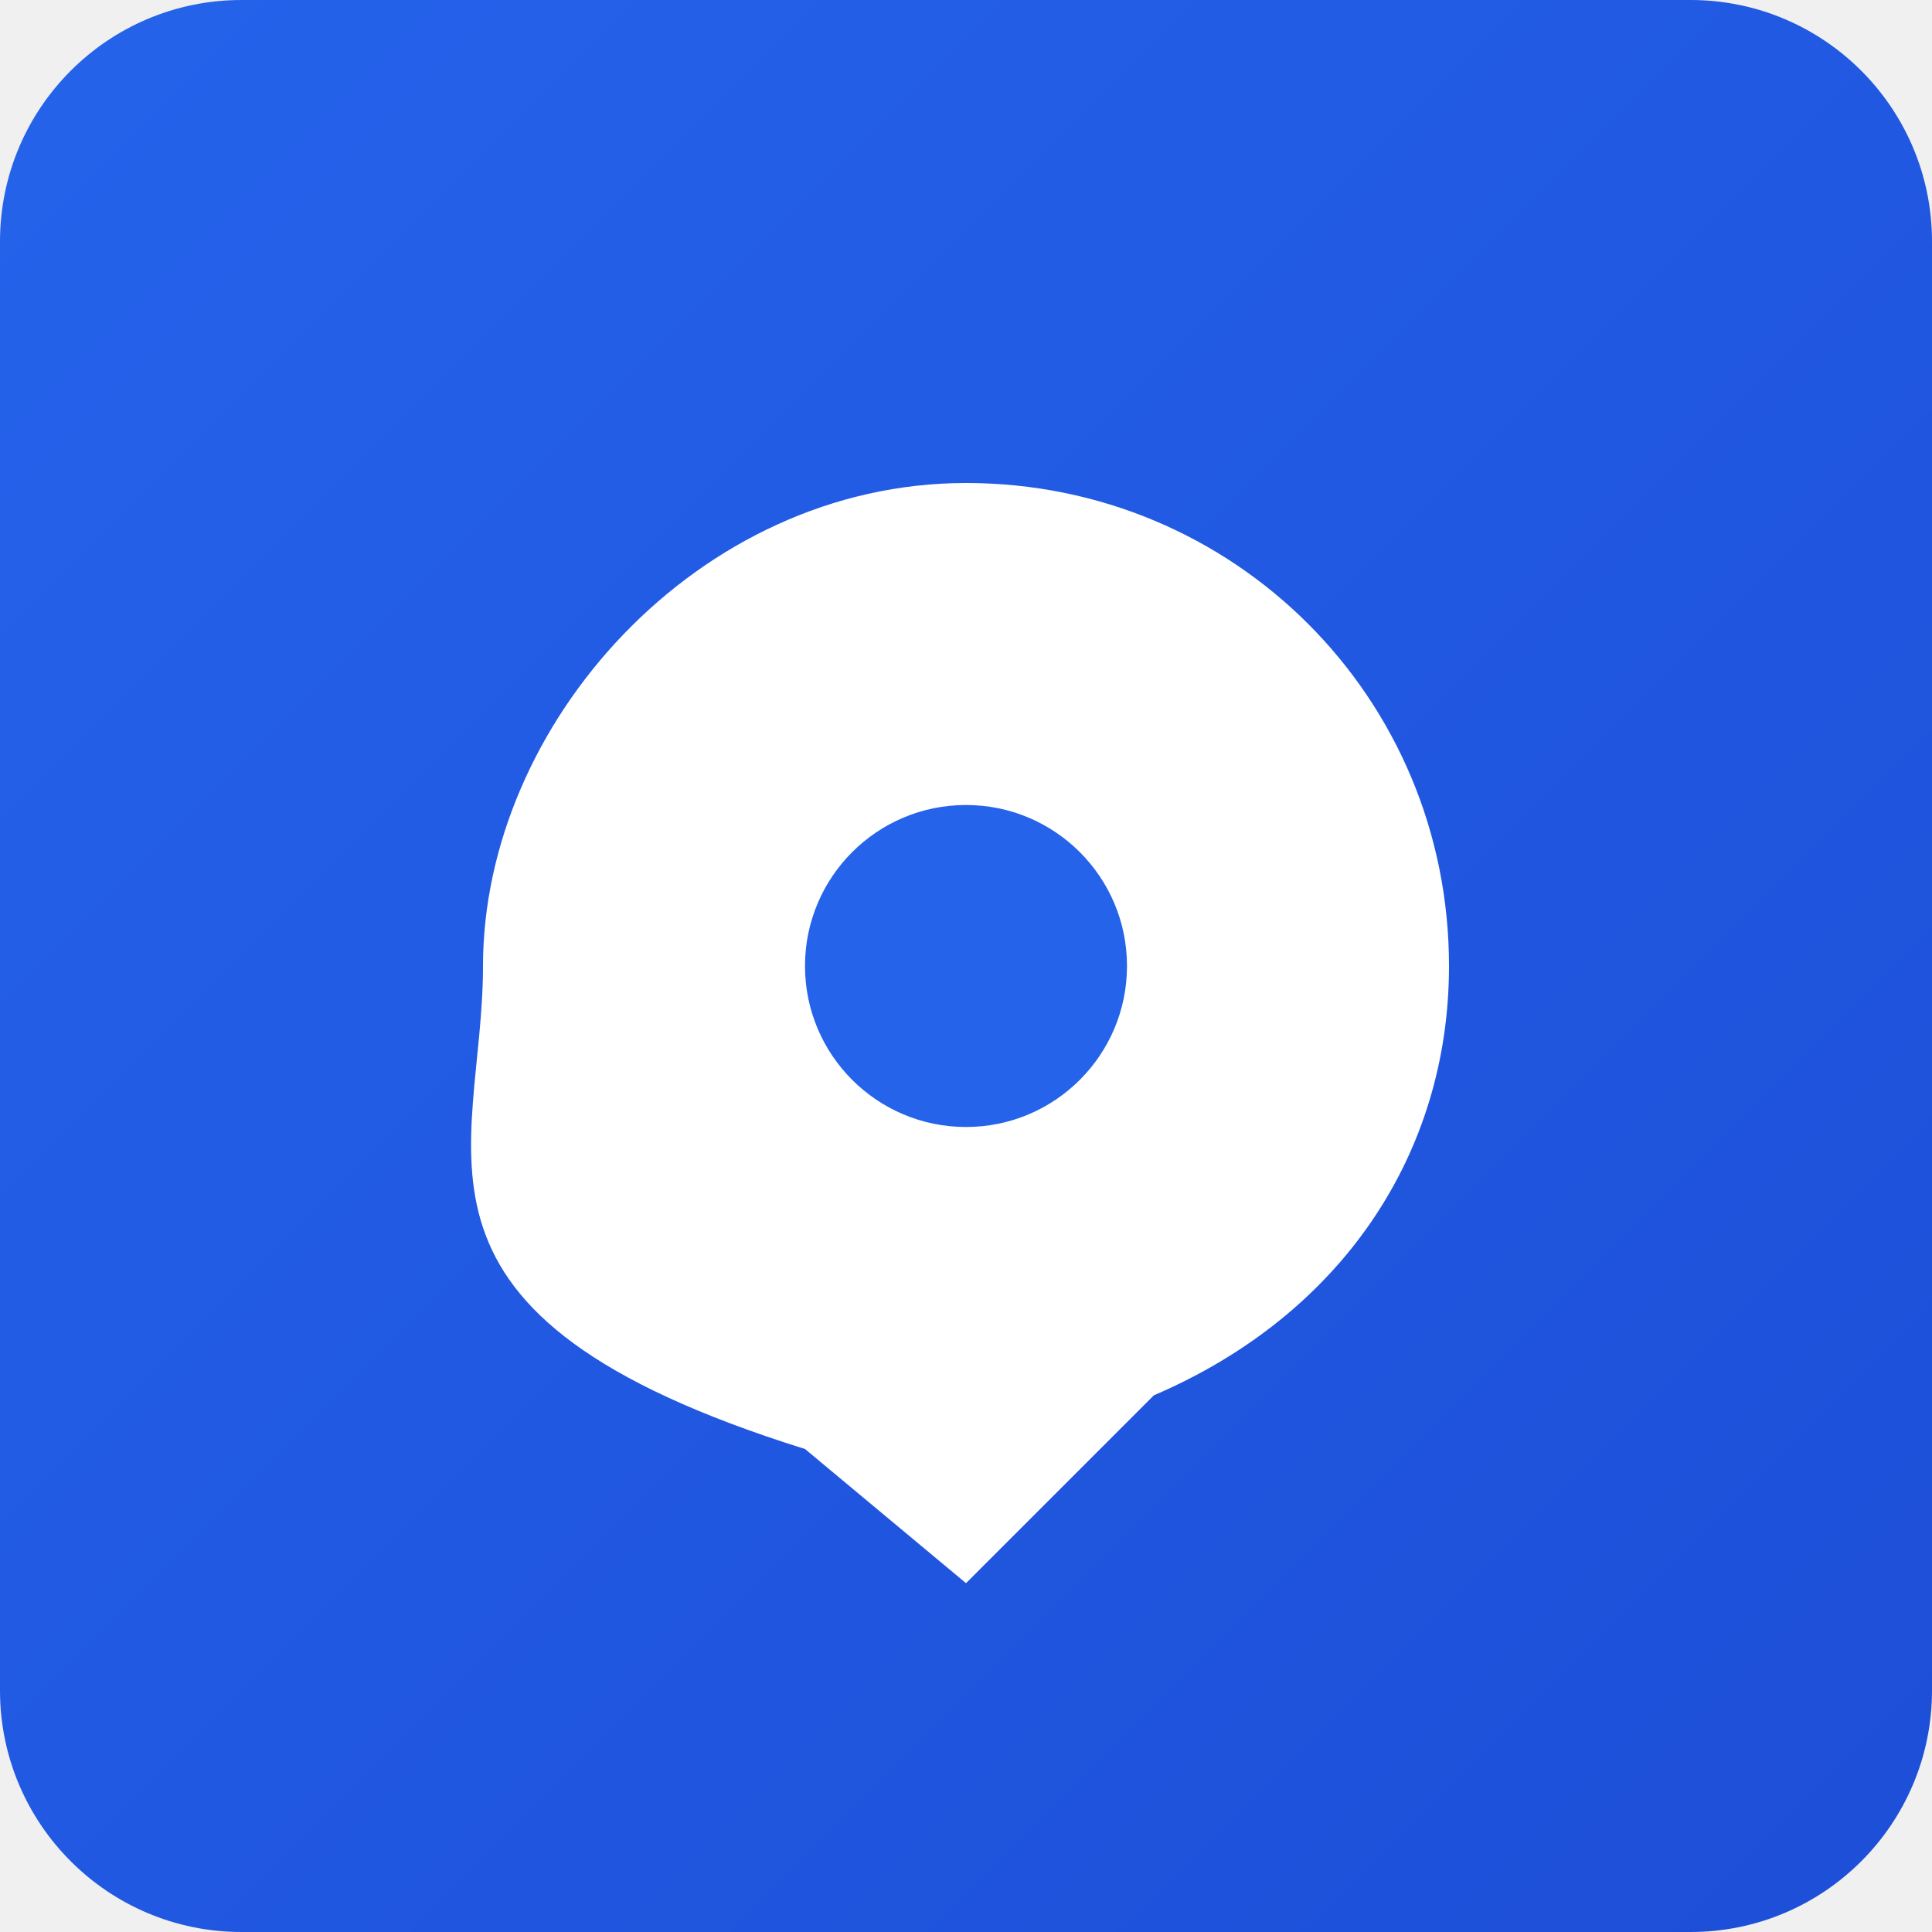
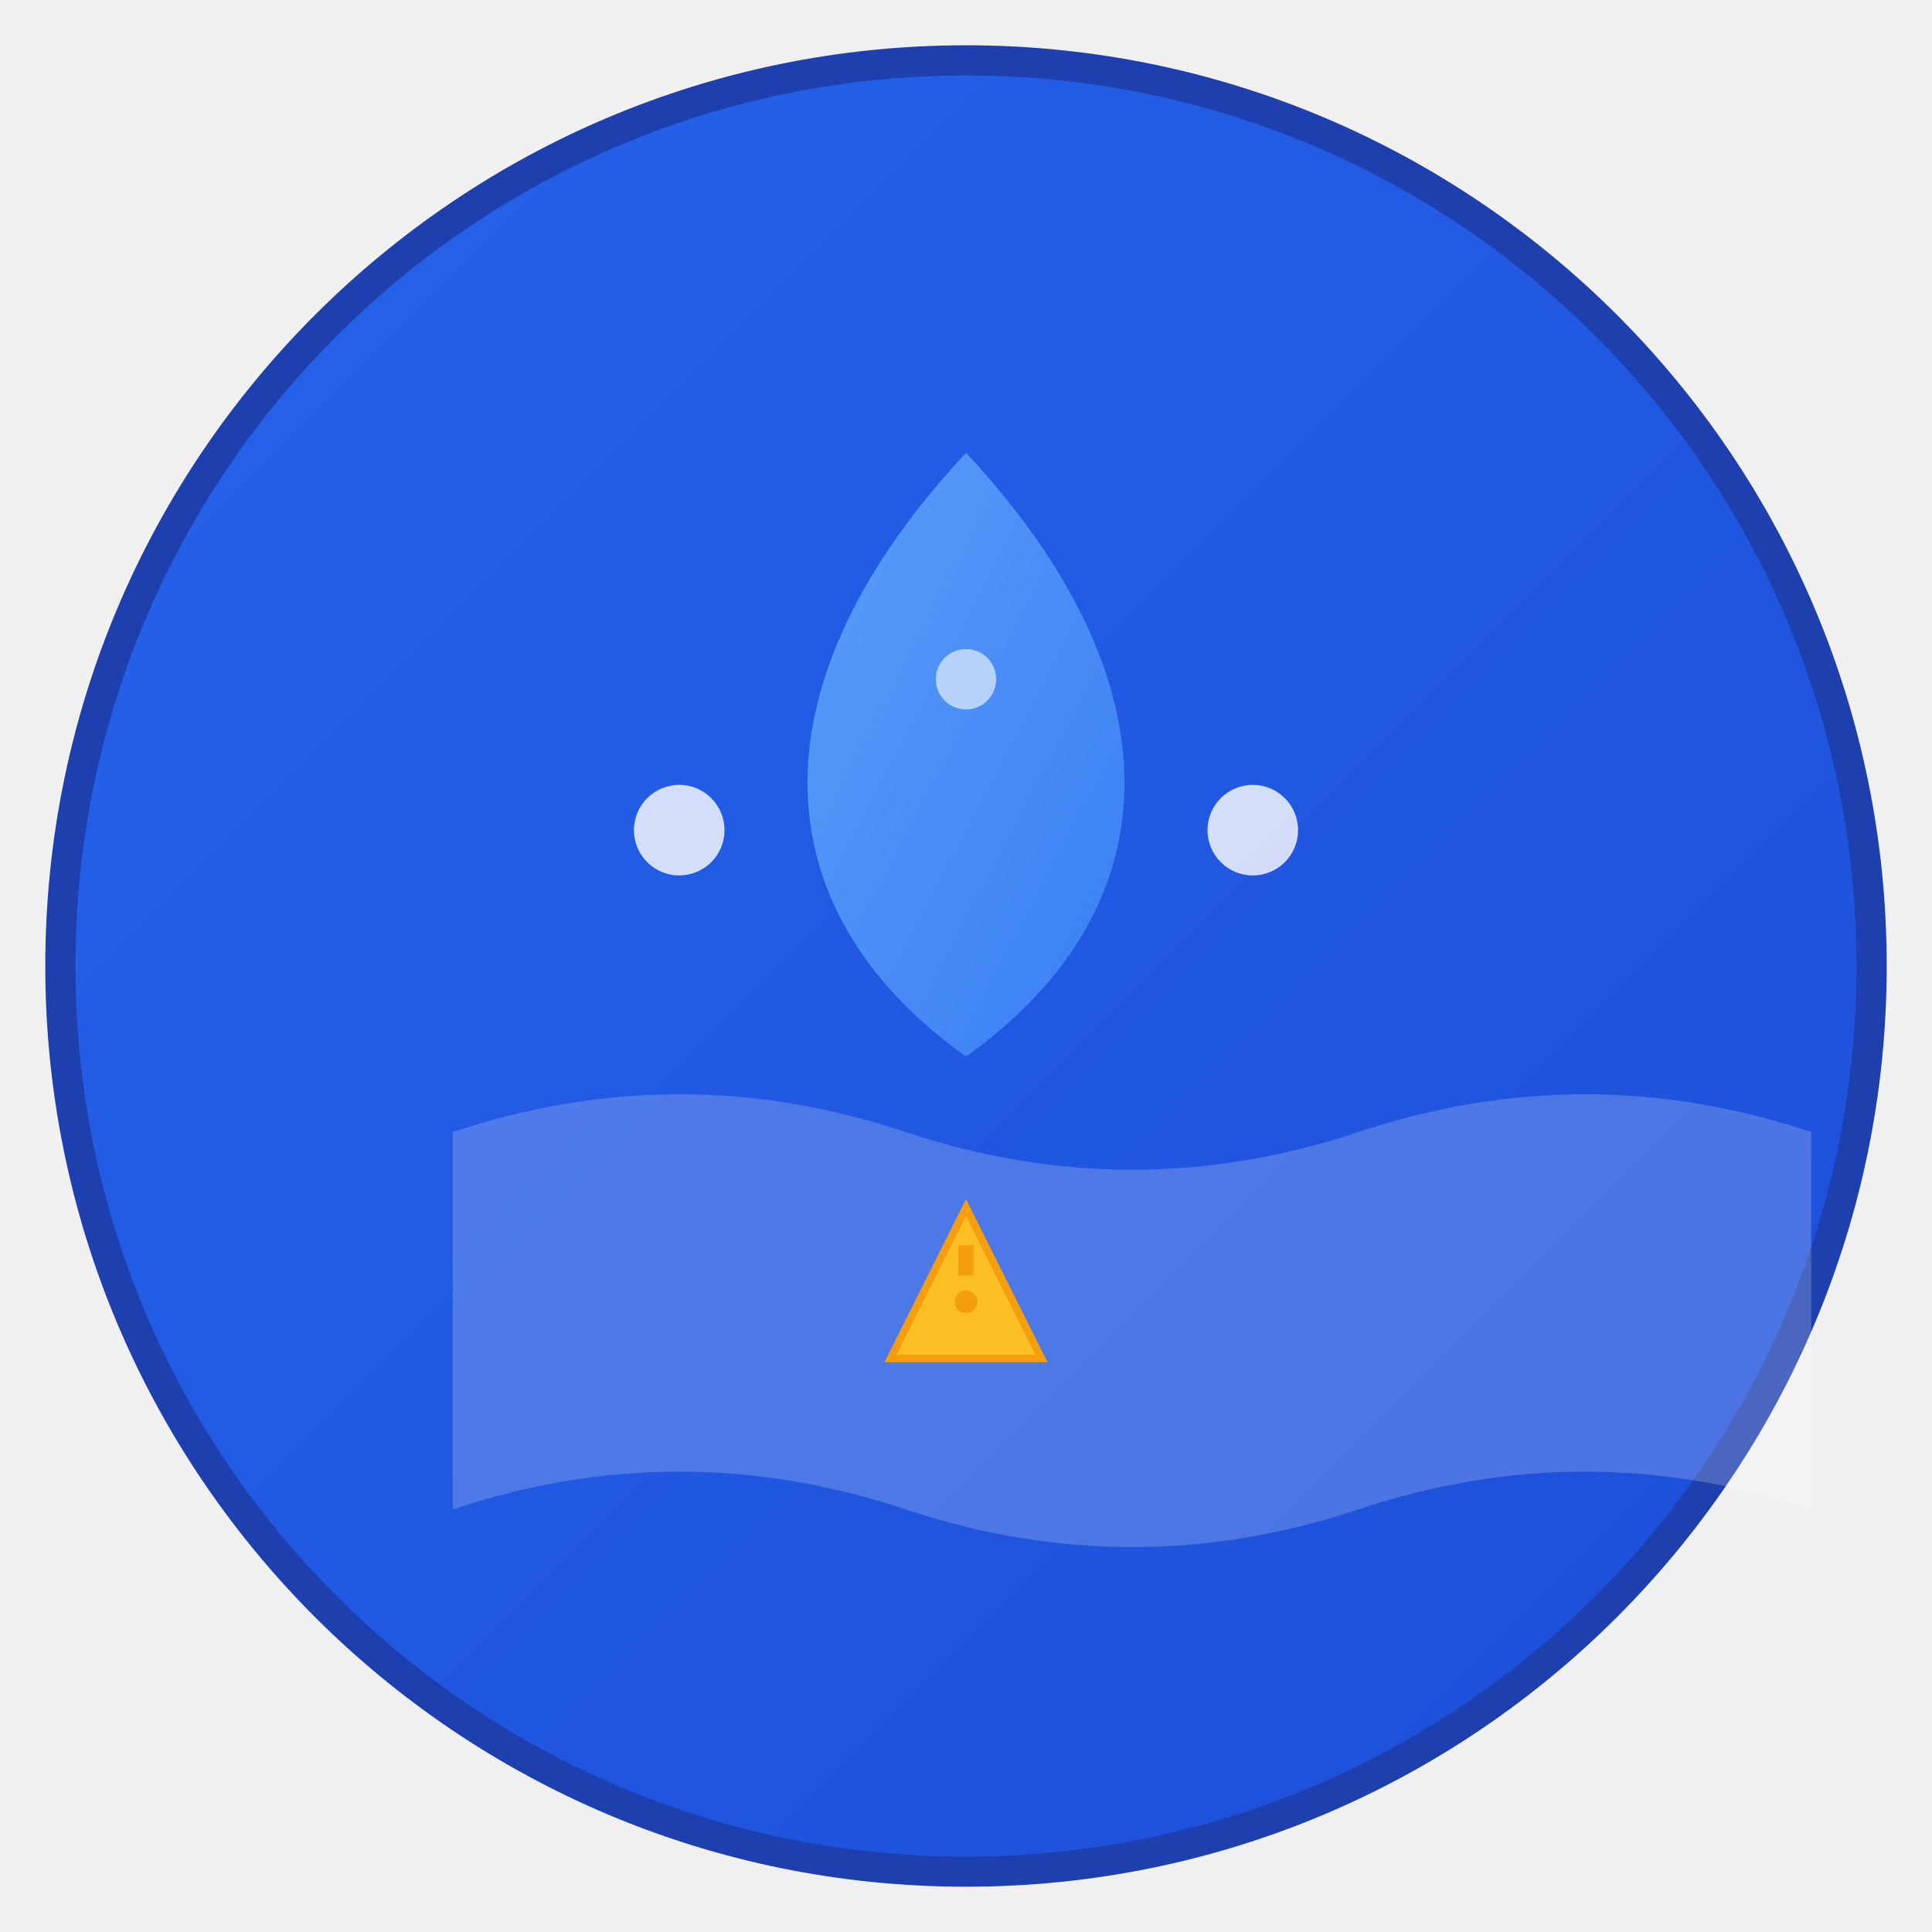
- <svg xmlns="http://www.w3.org/2000/svg" viewBox="0 0 72 72" width="72" height="72">
+ <svg xmlns="http://www.w3.org/2000/svg" width="72" height="72" viewBox="0 0 512 512">
  <defs>
-     <linearGradient id="grad" x1="0%" y1="0%" x2="100%" y2="100%">
+     <linearGradient id="waterGradient" x1="0%" y1="0%" x2="100%" y2="100%">
      <stop offset="0%" style="stop-color:#2563eb;stop-opacity:1" />
      <stop offset="100%" style="stop-color:#1d4ed8;stop-opacity:1" />
    </linearGradient>
+     <linearGradient id="dropGradient" x1="0%" y1="0%" x2="100%" y2="100%">
+       <stop offset="0%" style="stop-color:#60a5fa;stop-opacity:1" />
+       <stop offset="100%" style="stop-color:#3b82f6;stop-opacity:1" />
+     </linearGradient>
  </defs>
-   <rect width="72" height="72" fill="url(#grad)" rx="9" />
-   <g transform="translate(36, 36)">
-     <path d="M-18 0c0-9.0 8.0-18 18-18s18 8.0 18 18c0 7.0-4.0 13.0-11.0 16.0L0 23.0l-6.0-5.0C-22.0 13.0-18 7.0-18 0z" fill="white" />
-     <circle cx="0" cy="0" r="6" fill="#2563eb" />
-   </g>
+   <circle cx="256" cy="256" r="240" fill="url(#waterGradient)" stroke="#1e40af" stroke-width="8" />
+   <path d="M256 120 C200 180, 200 240, 256 280 C312 240, 312 180, 256 120 Z" fill="url(#dropGradient)" opacity="0.9" />
+   <path d="M120 300 Q180 280, 240 300 Q300 320, 360 300 Q420 280, 480 300 L480 400 Q420 380, 360 400 Q300 420, 240 400 Q180 380, 120 400 Z" fill="#ffffff" opacity="0.2" />
+   <circle cx="180" cy="220" r="12" fill="#ffffff" opacity="0.8" />
+   <circle cx="332" cy="220" r="12" fill="#ffffff" opacity="0.8" />
+   <circle cx="256" cy="180" r="8" fill="#ffffff" opacity="0.6" />
+   <path d="M256 320 L276 360 L236 360 Z" fill="#fbbf24" stroke="#f59e0b" stroke-width="2" />
+   <circle cx="256" cy="345" r="3" fill="#f59e0b" />
+   <rect x="254" y="330" width="4" height="8" fill="#f59e0b" />
</svg>
